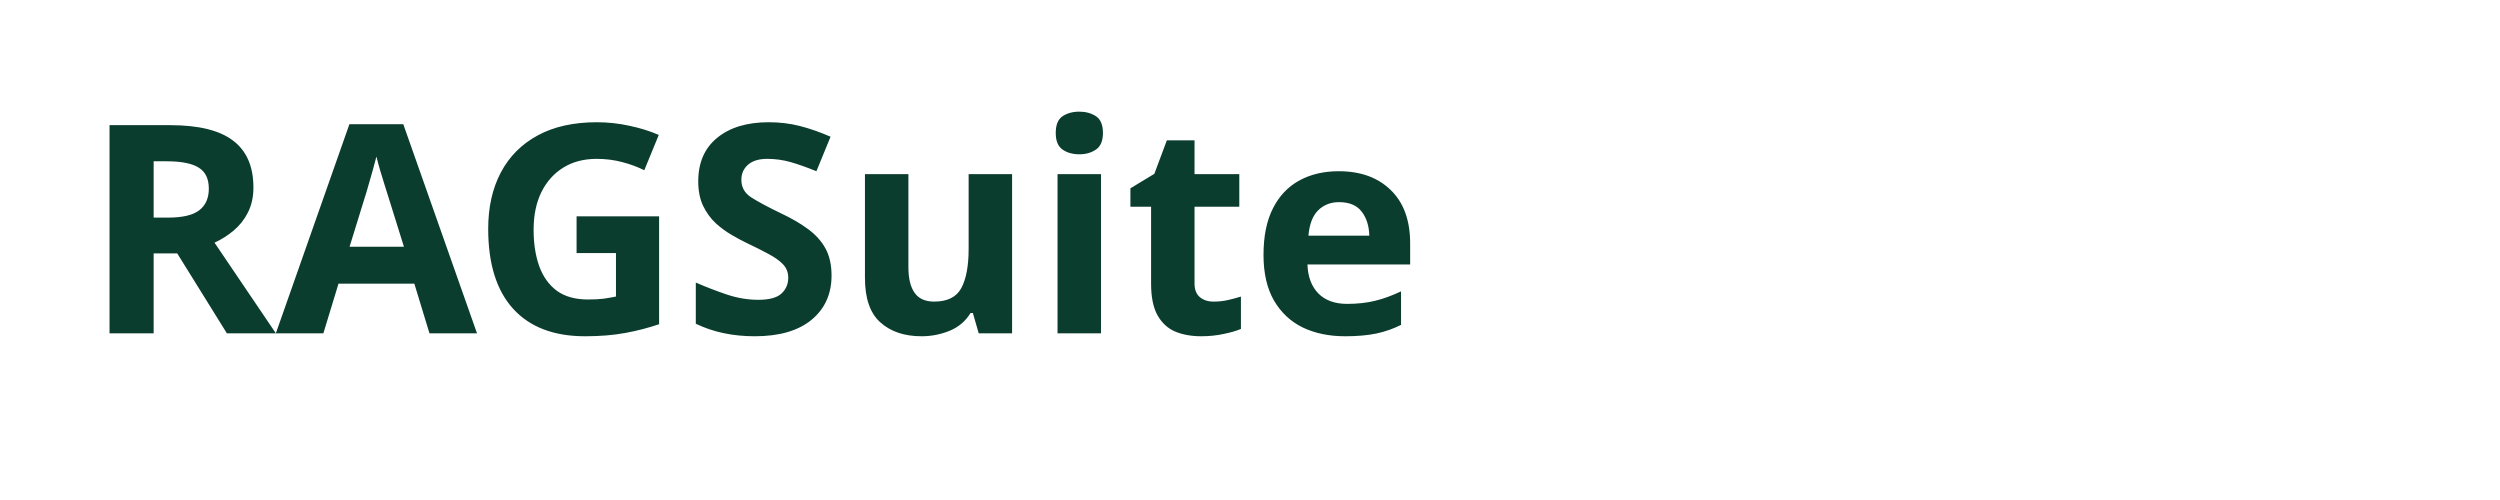
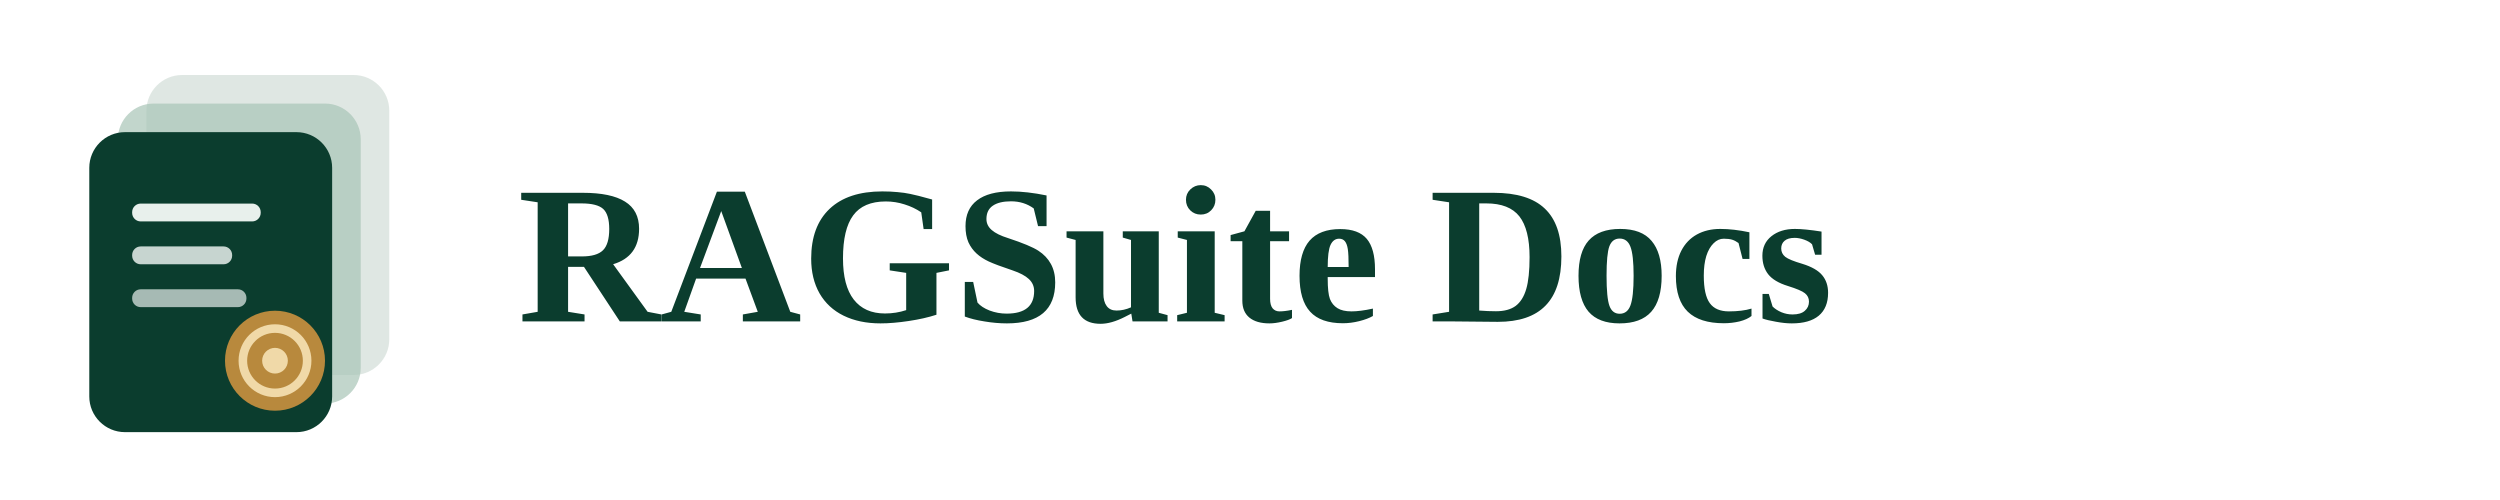
- <svg xmlns="http://www.w3.org/2000/svg" viewBox="0 0 240 48" fill="none">
-   <text x="8" y="32" font-family="system-ui,sans-serif" font-size="28" font-weight="700" fill="#0B3D2E">RAGSuite</text>
+ <svg xmlns="http://www.w3.org/2000/svg" viewBox="0 0 280 56" fill="none">
+   <g transform="translate(2,2) scale(0.8)">
+     <rect x="18" y="8" width="34" height="42" rx="5" fill="#C5D4CC" opacity="0.55" />
+     <rect x="14" y="12" width="34" height="42" rx="5" fill="#A8C4B6" opacity="0.7" />
+     <rect x="10" y="16" width="34" height="42" rx="5" fill="#0B3D2E" />
+     <rect x="16" y="26" width="18" height="2.5" rx="1.2" fill="#E8F0EC" />
+     <rect x="16" y="32" width="14" height="2.5" rx="1.2" fill="#E8F0EC" opacity="0.85" />
+     <rect x="16" y="38" width="16" height="2.5" rx="1.2" fill="#E8F0EC" opacity="0.7" />
+     <circle cx="36" cy="48" r="7" fill="#B8893D" />
+     <circle cx="36" cy="48" r="4.5" fill="none" stroke="#F0D9A8" stroke-width="1.2" />
+     <circle cx="36" cy="48" r="1.8" fill="#F0D9A8" />
+   </g>
+   <text x="58" y="36" font-family="Georgia, 'Times New Roman', serif" font-size="22" font-weight="600" fill="#0B3D2E">RAGSuite Docs</text>
</svg>
